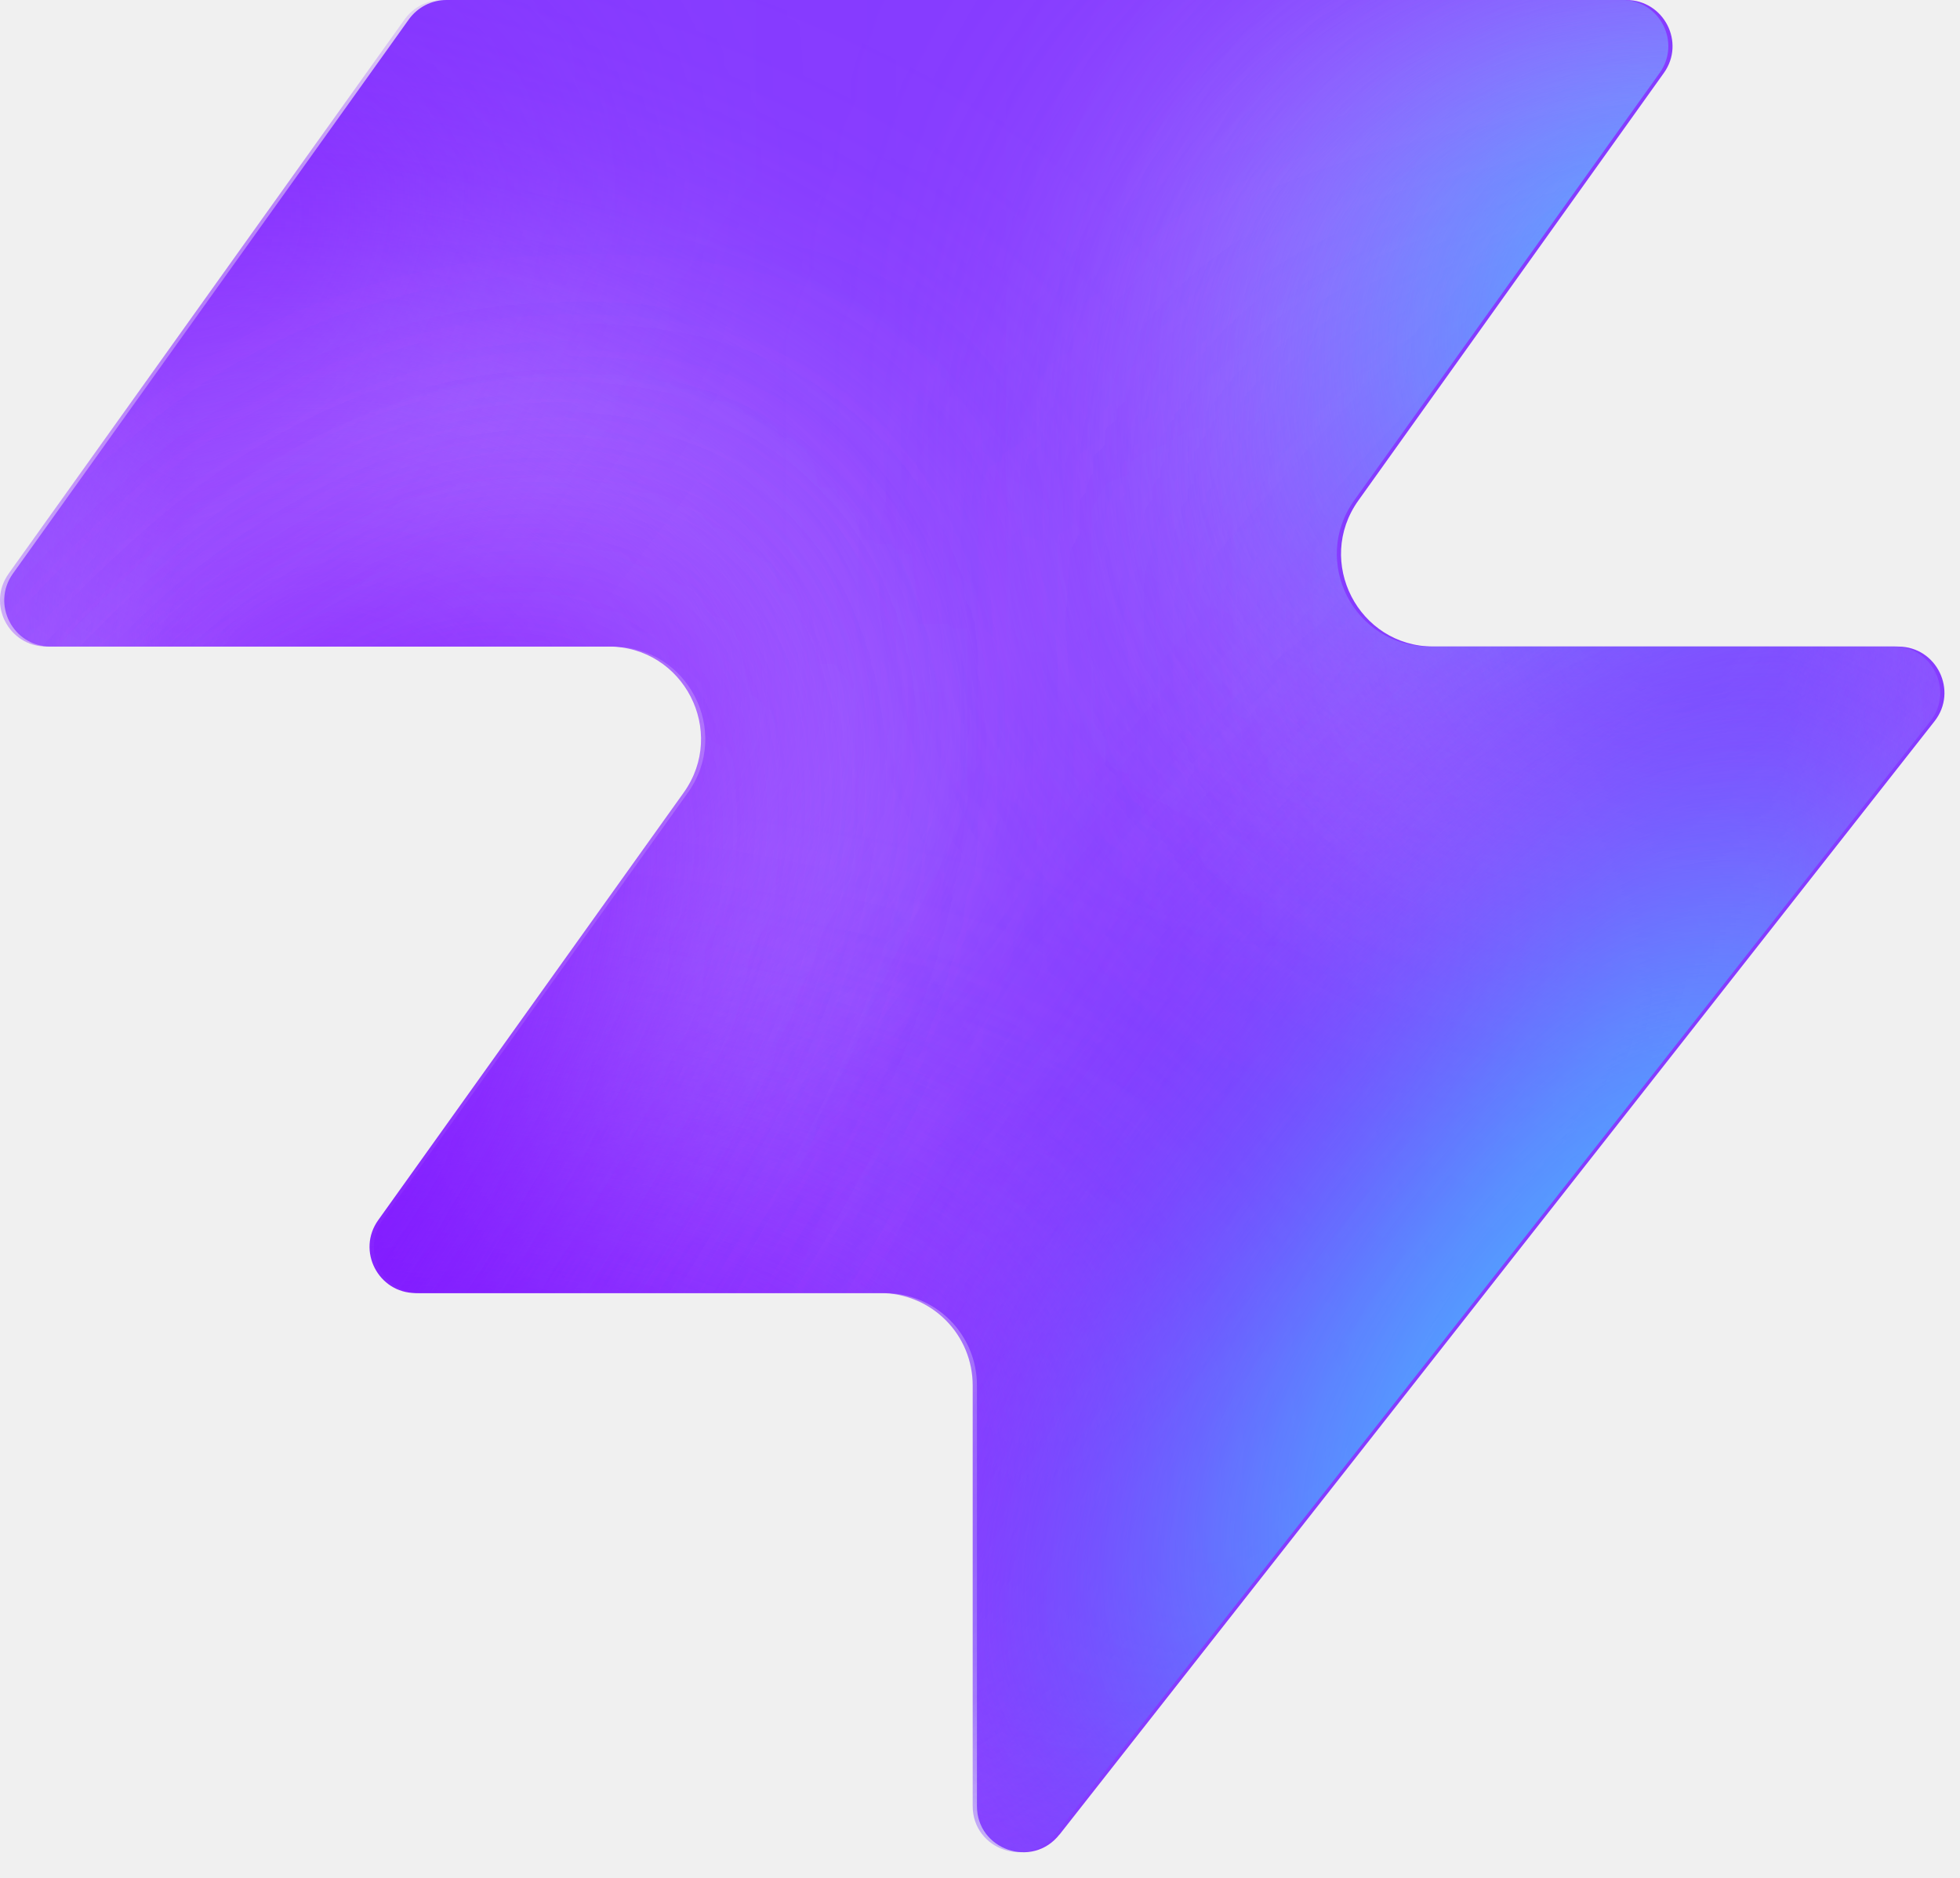
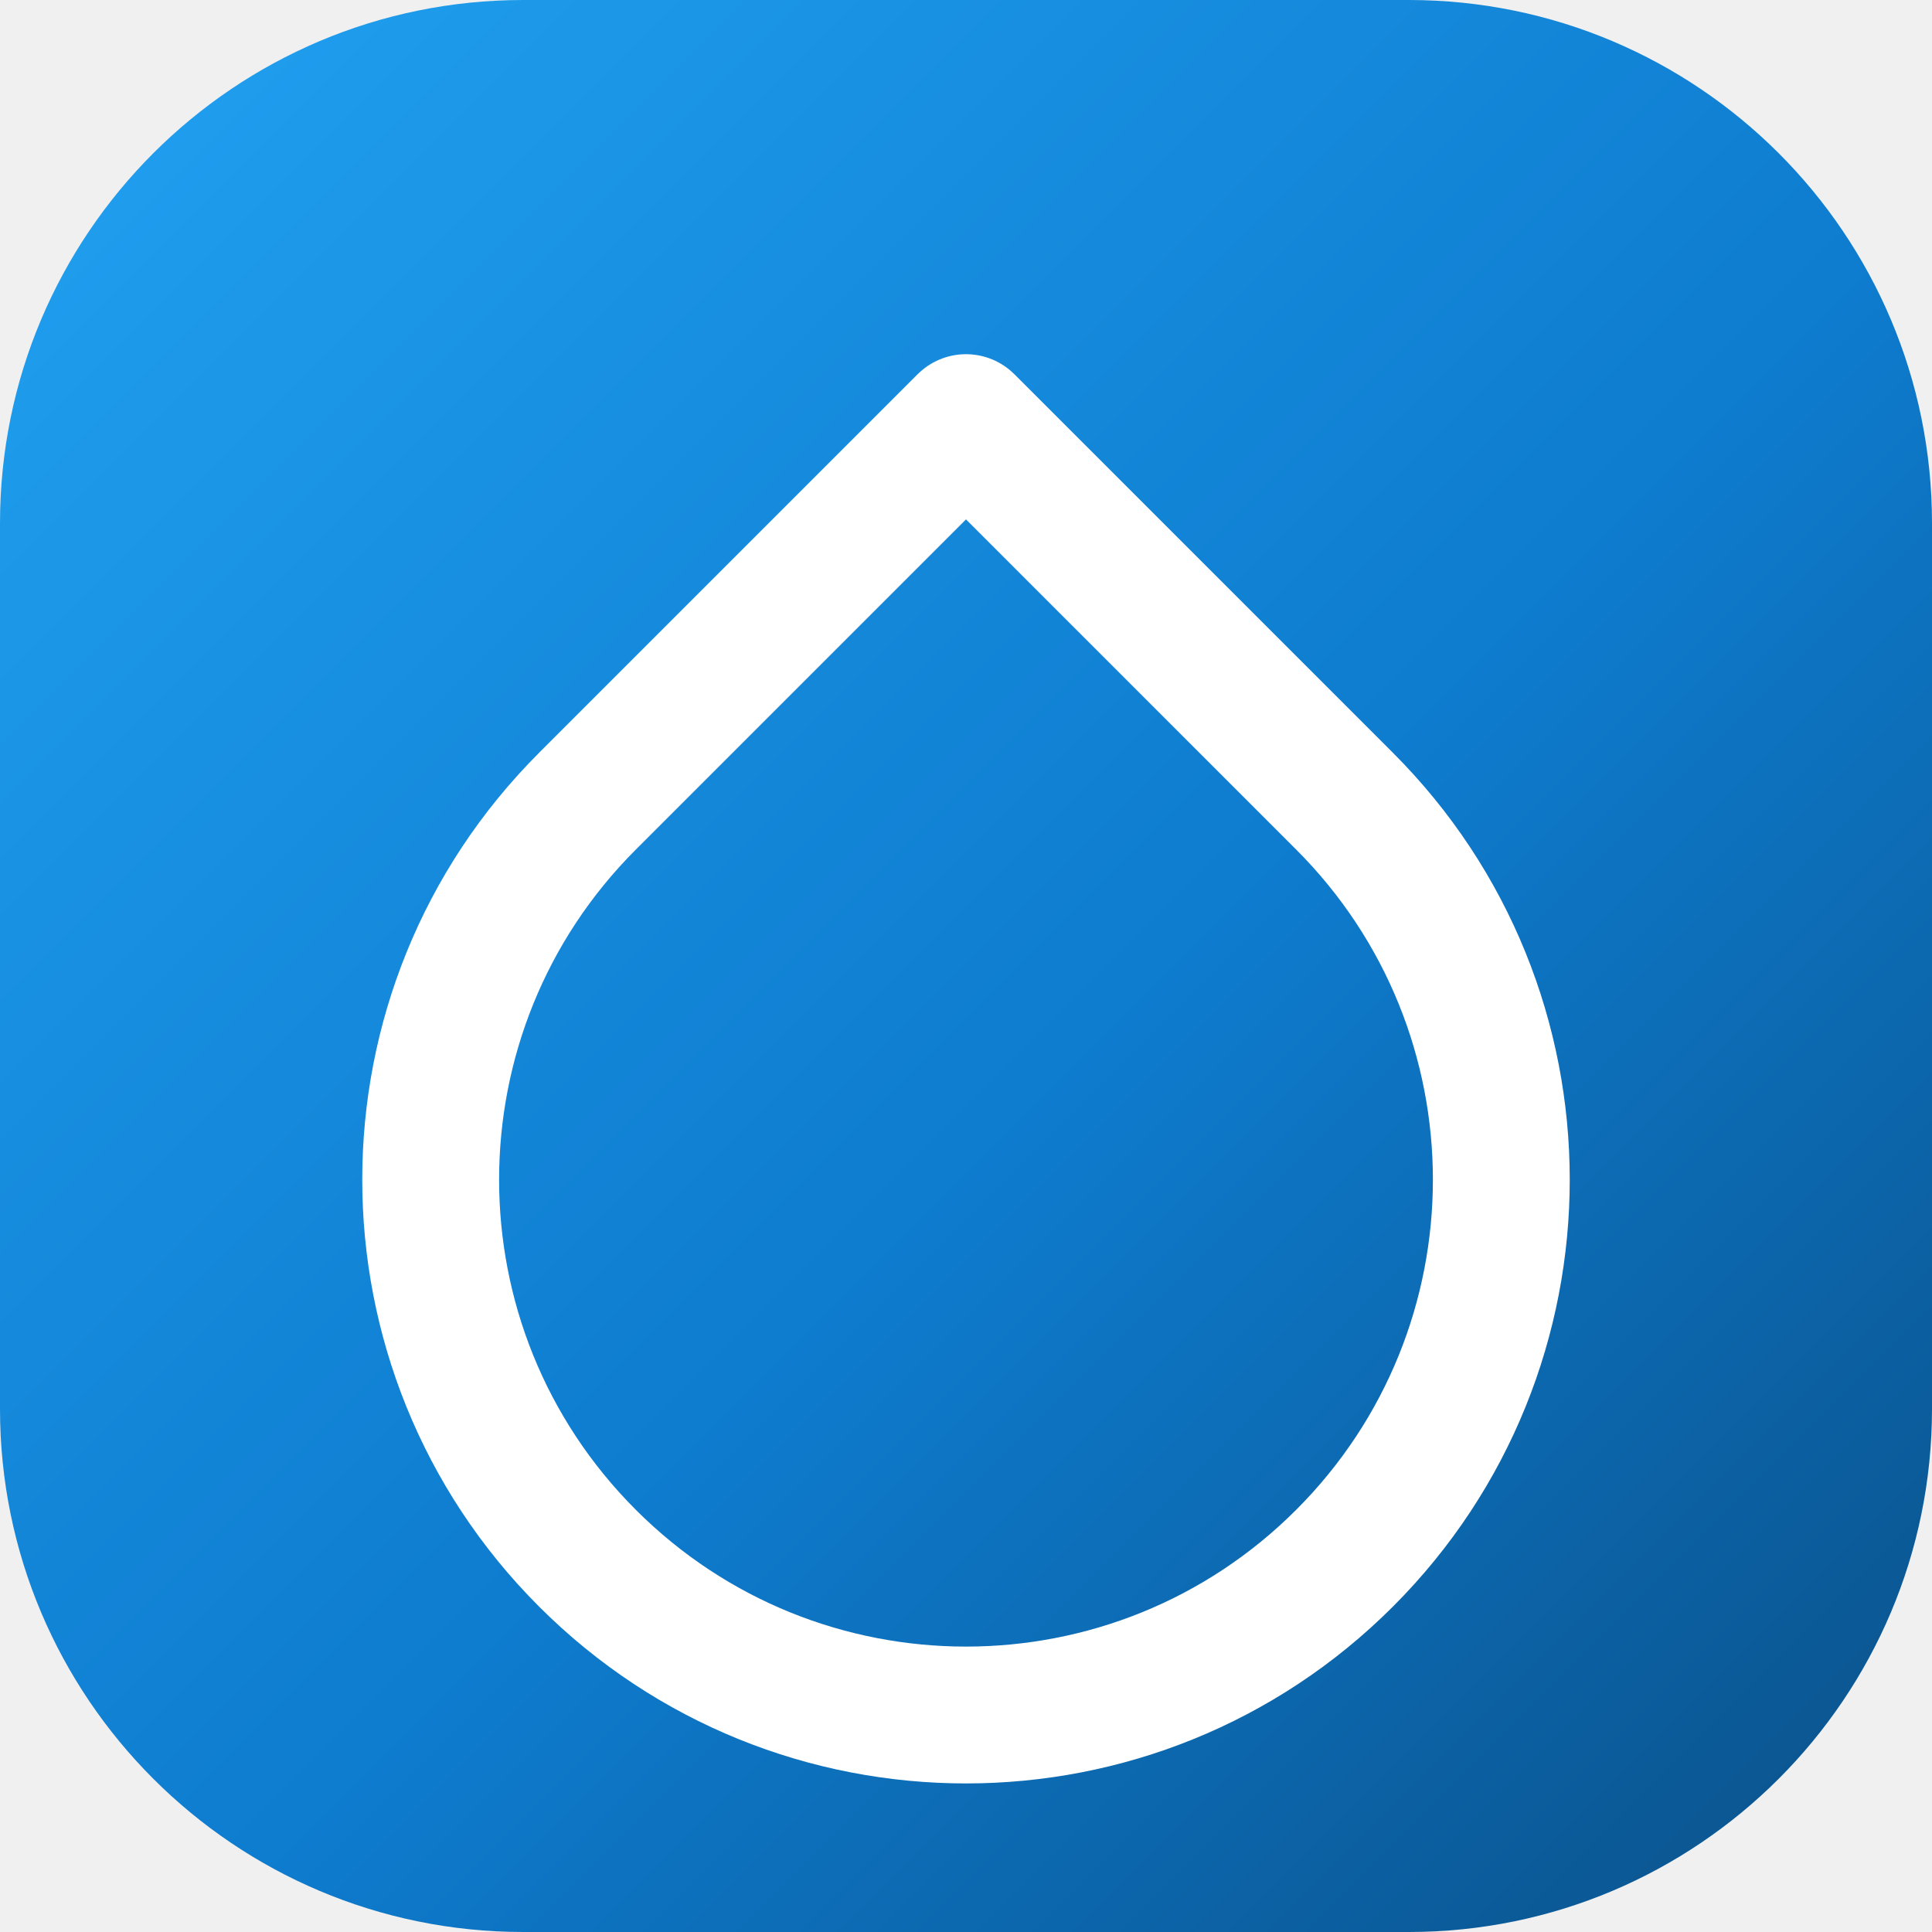
- <svg xmlns="http://www.w3.org/2000/svg" width="48" height="46" fill="none" viewBox="0 0 48 46">
-   <path fill="#863bff" d="M25.946 44.938c-.664.845-2.021.375-2.021-.698V33.937a2.26 2.26 0 0 0-2.262-2.262H10.287c-.92 0-1.456-1.04-.92-1.788l7.48-10.471c1.07-1.497 0-3.578-1.842-3.578H1.237c-.92 0-1.456-1.04-.92-1.788L10.013.474c.214-.297.556-.474.92-.474h28.894c.92 0 1.456 1.04.92 1.788l-7.48 10.471c-1.07 1.498 0 3.579 1.842 3.579h11.377c.943 0 1.473 1.088.89 1.83L25.947 44.94z" style="fill:#863bff;fill:color(display-p3 .525 .23 1);fill-opacity:1" />
-   <mask id="a" width="48" height="46" x="0" y="0" maskUnits="userSpaceOnUse" style="mask-type:alpha">
-     <path fill="#000" d="M25.842 44.938c-.664.844-2.021.375-2.021-.698V33.937a2.26 2.26 0 0 0-2.262-2.262H10.183c-.92 0-1.456-1.04-.92-1.788l7.48-10.471c1.07-1.498 0-3.579-1.842-3.579H1.133c-.92 0-1.456-1.04-.92-1.787L9.91.473c.214-.297.556-.474.92-.474h28.894c.92 0 1.456 1.04.92 1.788l-7.48 10.471c-1.07 1.498 0 3.578 1.842 3.578h11.377c.943 0 1.473 1.088.89 1.832L25.843 44.94z" style="fill:#000;fill-opacity:1" />
-   </mask>
-   <g mask="url(#a)">
-     <g filter="url(#b)">
-       <ellipse cx="5.508" cy="14.704" fill="#ede6ff" rx="5.508" ry="14.704" style="fill:#ede6ff;fill:color(display-p3 .927 .903 1);fill-opacity:1" transform="matrix(.00324 1 1 -.00324 -4.47 31.516)" />
-     </g>
-     <g filter="url(#c)">
-       <ellipse cx="10.399" cy="29.851" fill="#ede6ff" rx="10.399" ry="29.851" style="fill:#ede6ff;fill:color(display-p3 .927 .903 1);fill-opacity:1" transform="matrix(.00324 1 1 -.00324 -39.328 7.883)" />
-     </g>
-     <g filter="url(#d)">
-       <ellipse cx="5.508" cy="30.487" fill="#7e14ff" rx="5.508" ry="30.487" style="fill:#7e14ff;fill:color(display-p3 .492 .077 1);fill-opacity:1" transform="rotate(89.814 -25.913 -14.639)scale(1 -1)" />
-     </g>
-     <g filter="url(#e)">
-       <ellipse cx="5.508" cy="30.599" fill="#7e14ff" rx="5.508" ry="30.599" style="fill:#7e14ff;fill:color(display-p3 .492 .077 1);fill-opacity:1" transform="rotate(89.814 -32.644 -3.334)scale(1 -1)" />
-     </g>
-     <g filter="url(#f)">
-       <ellipse cx="5.508" cy="30.599" fill="#7e14ff" rx="5.508" ry="30.599" style="fill:#7e14ff;fill:color(display-p3 .492 .077 1);fill-opacity:1" transform="matrix(.00324 1 1 -.00324 -34.34 30.47)" />
-     </g>
-     <g filter="url(#g)">
-       <ellipse cx="14.072" cy="22.078" fill="#ede6ff" rx="14.072" ry="22.078" style="fill:#ede6ff;fill:color(display-p3 .927 .903 1);fill-opacity:1" transform="rotate(93.35 24.506 48.493)scale(-1 1)" />
-     </g>
-     <g filter="url(#h)">
-       <ellipse cx="3.47" cy="21.501" fill="#7e14ff" rx="3.47" ry="21.501" style="fill:#7e14ff;fill:color(display-p3 .492 .077 1);fill-opacity:1" transform="rotate(89.009 28.708 47.59)scale(-1 1)" />
-     </g>
-     <g filter="url(#i)">
-       <ellipse cx="3.47" cy="21.501" fill="#7e14ff" rx="3.47" ry="21.501" style="fill:#7e14ff;fill:color(display-p3 .492 .077 1);fill-opacity:1" transform="rotate(89.009 28.708 47.59)scale(-1 1)" />
-     </g>
-     <g filter="url(#j)">
-       <ellipse cx=".387" cy="8.972" fill="#7e14ff" rx="4.407" ry="29.108" style="fill:#7e14ff;fill:color(display-p3 .492 .077 1);fill-opacity:1" transform="rotate(39.51 .387 8.972)" />
-     </g>
-     <g filter="url(#k)">
-       <ellipse cx="47.523" cy="-6.092" fill="#7e14ff" rx="4.407" ry="29.108" style="fill:#7e14ff;fill:color(display-p3 .492 .077 1);fill-opacity:1" transform="rotate(37.892 47.523 -6.092)" />
-     </g>
-     <g filter="url(#l)">
-       <ellipse cx="41.412" cy="6.333" fill="#47bfff" rx="5.971" ry="9.665" style="fill:#47bfff;fill:color(display-p3 .28 .748 1);fill-opacity:1" transform="rotate(37.892 41.412 6.333)" />
-     </g>
-     <g filter="url(#m)">
-       <ellipse cx="-1.879" cy="38.332" fill="#7e14ff" rx="4.407" ry="29.108" style="fill:#7e14ff;fill:color(display-p3 .492 .077 1);fill-opacity:1" transform="rotate(37.892 -1.88 38.332)" />
-     </g>
-     <g filter="url(#n)">
-       <ellipse cx="-1.879" cy="38.332" fill="#7e14ff" rx="4.407" ry="29.108" style="fill:#7e14ff;fill:color(display-p3 .492 .077 1);fill-opacity:1" transform="rotate(37.892 -1.88 38.332)" />
-     </g>
-     <g filter="url(#o)">
-       <ellipse cx="35.651" cy="29.907" fill="#7e14ff" rx="4.407" ry="29.108" style="fill:#7e14ff;fill:color(display-p3 .492 .077 1);fill-opacity:1" transform="rotate(37.892 35.651 29.907)" />
-     </g>
-     <g filter="url(#p)">
-       <ellipse cx="38.418" cy="32.4" fill="#47bfff" rx="5.971" ry="15.297" style="fill:#47bfff;fill:color(display-p3 .28 .748 1);fill-opacity:1" transform="rotate(37.892 38.418 32.4)" />
-     </g>
-   </g>
+ <svg xmlns="http://www.w3.org/2000/svg" width="48" height="48" viewBox="0 0 48 48">
  <defs>
-     <filter id="b" width="60.045" height="41.654" x="-19.77" y="16.149" color-interpolation-filters="sRGB" filterUnits="userSpaceOnUse">
-       <feFlood flood-opacity="0" result="BackgroundImageFix" />
-       <feBlend in="SourceGraphic" in2="BackgroundImageFix" result="shape" />
-       <feGaussianBlur result="effect1_foregroundBlur_2002_17158" stdDeviation="7.659" />
-     </filter>
-     <filter id="c" width="90.34" height="51.437" x="-54.613" y="-7.533" color-interpolation-filters="sRGB" filterUnits="userSpaceOnUse">
-       <feFlood flood-opacity="0" result="BackgroundImageFix" />
-       <feBlend in="SourceGraphic" in2="BackgroundImageFix" result="shape" />
-       <feGaussianBlur result="effect1_foregroundBlur_2002_17158" stdDeviation="7.659" />
-     </filter>
-     <filter id="d" width="79.355" height="29.4" x="-49.64" y="2.03" color-interpolation-filters="sRGB" filterUnits="userSpaceOnUse">
-       <feFlood flood-opacity="0" result="BackgroundImageFix" />
-       <feBlend in="SourceGraphic" in2="BackgroundImageFix" result="shape" />
-       <feGaussianBlur result="effect1_foregroundBlur_2002_17158" stdDeviation="4.596" />
-     </filter>
-     <filter id="e" width="79.579" height="29.4" x="-45.045" y="20.029" color-interpolation-filters="sRGB" filterUnits="userSpaceOnUse">
-       <feFlood flood-opacity="0" result="BackgroundImageFix" />
-       <feBlend in="SourceGraphic" in2="BackgroundImageFix" result="shape" />
-       <feGaussianBlur result="effect1_foregroundBlur_2002_17158" stdDeviation="4.596" />
-     </filter>
-     <filter id="f" width="79.579" height="29.4" x="-43.513" y="21.178" color-interpolation-filters="sRGB" filterUnits="userSpaceOnUse">
-       <feFlood flood-opacity="0" result="BackgroundImageFix" />
-       <feBlend in="SourceGraphic" in2="BackgroundImageFix" result="shape" />
-       <feGaussianBlur result="effect1_foregroundBlur_2002_17158" stdDeviation="4.596" />
-     </filter>
-     <filter id="g" width="74.749" height="58.852" x="15.756" y="-17.901" color-interpolation-filters="sRGB" filterUnits="userSpaceOnUse">
-       <feFlood flood-opacity="0" result="BackgroundImageFix" />
-       <feBlend in="SourceGraphic" in2="BackgroundImageFix" result="shape" />
-       <feGaussianBlur result="effect1_foregroundBlur_2002_17158" stdDeviation="7.659" />
-     </filter>
-     <filter id="h" width="61.377" height="25.362" x="23.548" y="2.284" color-interpolation-filters="sRGB" filterUnits="userSpaceOnUse">
-       <feFlood flood-opacity="0" result="BackgroundImageFix" />
-       <feBlend in="SourceGraphic" in2="BackgroundImageFix" result="shape" />
-       <feGaussianBlur result="effect1_foregroundBlur_2002_17158" stdDeviation="4.596" />
-     </filter>
-     <filter id="i" width="61.377" height="25.362" x="23.548" y="2.284" color-interpolation-filters="sRGB" filterUnits="userSpaceOnUse">
-       <feFlood flood-opacity="0" result="BackgroundImageFix" />
-       <feBlend in="SourceGraphic" in2="BackgroundImageFix" result="shape" />
-       <feGaussianBlur result="effect1_foregroundBlur_2002_17158" stdDeviation="4.596" />
-     </filter>
-     <filter id="j" width="56.045" height="63.649" x="-27.636" y="-22.853" color-interpolation-filters="sRGB" filterUnits="userSpaceOnUse">
-       <feFlood flood-opacity="0" result="BackgroundImageFix" />
-       <feBlend in="SourceGraphic" in2="BackgroundImageFix" result="shape" />
-       <feGaussianBlur result="effect1_foregroundBlur_2002_17158" stdDeviation="4.596" />
-     </filter>
-     <filter id="k" width="54.814" height="64.646" x="20.116" y="-38.415" color-interpolation-filters="sRGB" filterUnits="userSpaceOnUse">
-       <feFlood flood-opacity="0" result="BackgroundImageFix" />
-       <feBlend in="SourceGraphic" in2="BackgroundImageFix" result="shape" />
-       <feGaussianBlur result="effect1_foregroundBlur_2002_17158" stdDeviation="4.596" />
-     </filter>
-     <filter id="l" width="33.541" height="35.313" x="24.641" y="-11.323" color-interpolation-filters="sRGB" filterUnits="userSpaceOnUse">
-       <feFlood flood-opacity="0" result="BackgroundImageFix" />
-       <feBlend in="SourceGraphic" in2="BackgroundImageFix" result="shape" />
-       <feGaussianBlur result="effect1_foregroundBlur_2002_17158" stdDeviation="4.596" />
-     </filter>
-     <filter id="m" width="54.814" height="64.646" x="-29.286" y="6.009" color-interpolation-filters="sRGB" filterUnits="userSpaceOnUse">
-       <feFlood flood-opacity="0" result="BackgroundImageFix" />
-       <feBlend in="SourceGraphic" in2="BackgroundImageFix" result="shape" />
-       <feGaussianBlur result="effect1_foregroundBlur_2002_17158" stdDeviation="4.596" />
-     </filter>
-     <filter id="n" width="54.814" height="64.646" x="-29.286" y="6.009" color-interpolation-filters="sRGB" filterUnits="userSpaceOnUse">
-       <feFlood flood-opacity="0" result="BackgroundImageFix" />
-       <feBlend in="SourceGraphic" in2="BackgroundImageFix" result="shape" />
-       <feGaussianBlur result="effect1_foregroundBlur_2002_17158" stdDeviation="4.596" />
-     </filter>
-     <filter id="o" width="54.814" height="64.646" x="8.244" y="-2.416" color-interpolation-filters="sRGB" filterUnits="userSpaceOnUse">
-       <feFlood flood-opacity="0" result="BackgroundImageFix" />
-       <feBlend in="SourceGraphic" in2="BackgroundImageFix" result="shape" />
-       <feGaussianBlur result="effect1_foregroundBlur_2002_17158" stdDeviation="4.596" />
-     </filter>
-     <filter id="p" width="39.409" height="43.623" x="18.713" y="10.588" color-interpolation-filters="sRGB" filterUnits="userSpaceOnUse">
-       <feFlood flood-opacity="0" result="BackgroundImageFix" />
-       <feBlend in="SourceGraphic" in2="BackgroundImageFix" result="shape" />
-       <feGaussianBlur result="effect1_foregroundBlur_2002_17158" stdDeviation="4.596" />
-     </filter>
+     <linearGradient id="g" x1="0" y1="0" x2="1" y2="1">
+       <stop offset="0" stop-color="#22a2f2" />
+       <stop offset=".55" stop-color="#0e7ccf" />
+       <stop offset="1" stop-color="#0a4f86" />
+     </linearGradient>
  </defs>
+   <rect width="48" height="48" rx="13" fill="url(#g)" />
+   <path d="M24 10.5l9.4 9.4a13.3 13.3 0 1 1-18.8 0z" fill="none" stroke="#fff" stroke-width="3.4" stroke-linejoin="round" />
</svg>
